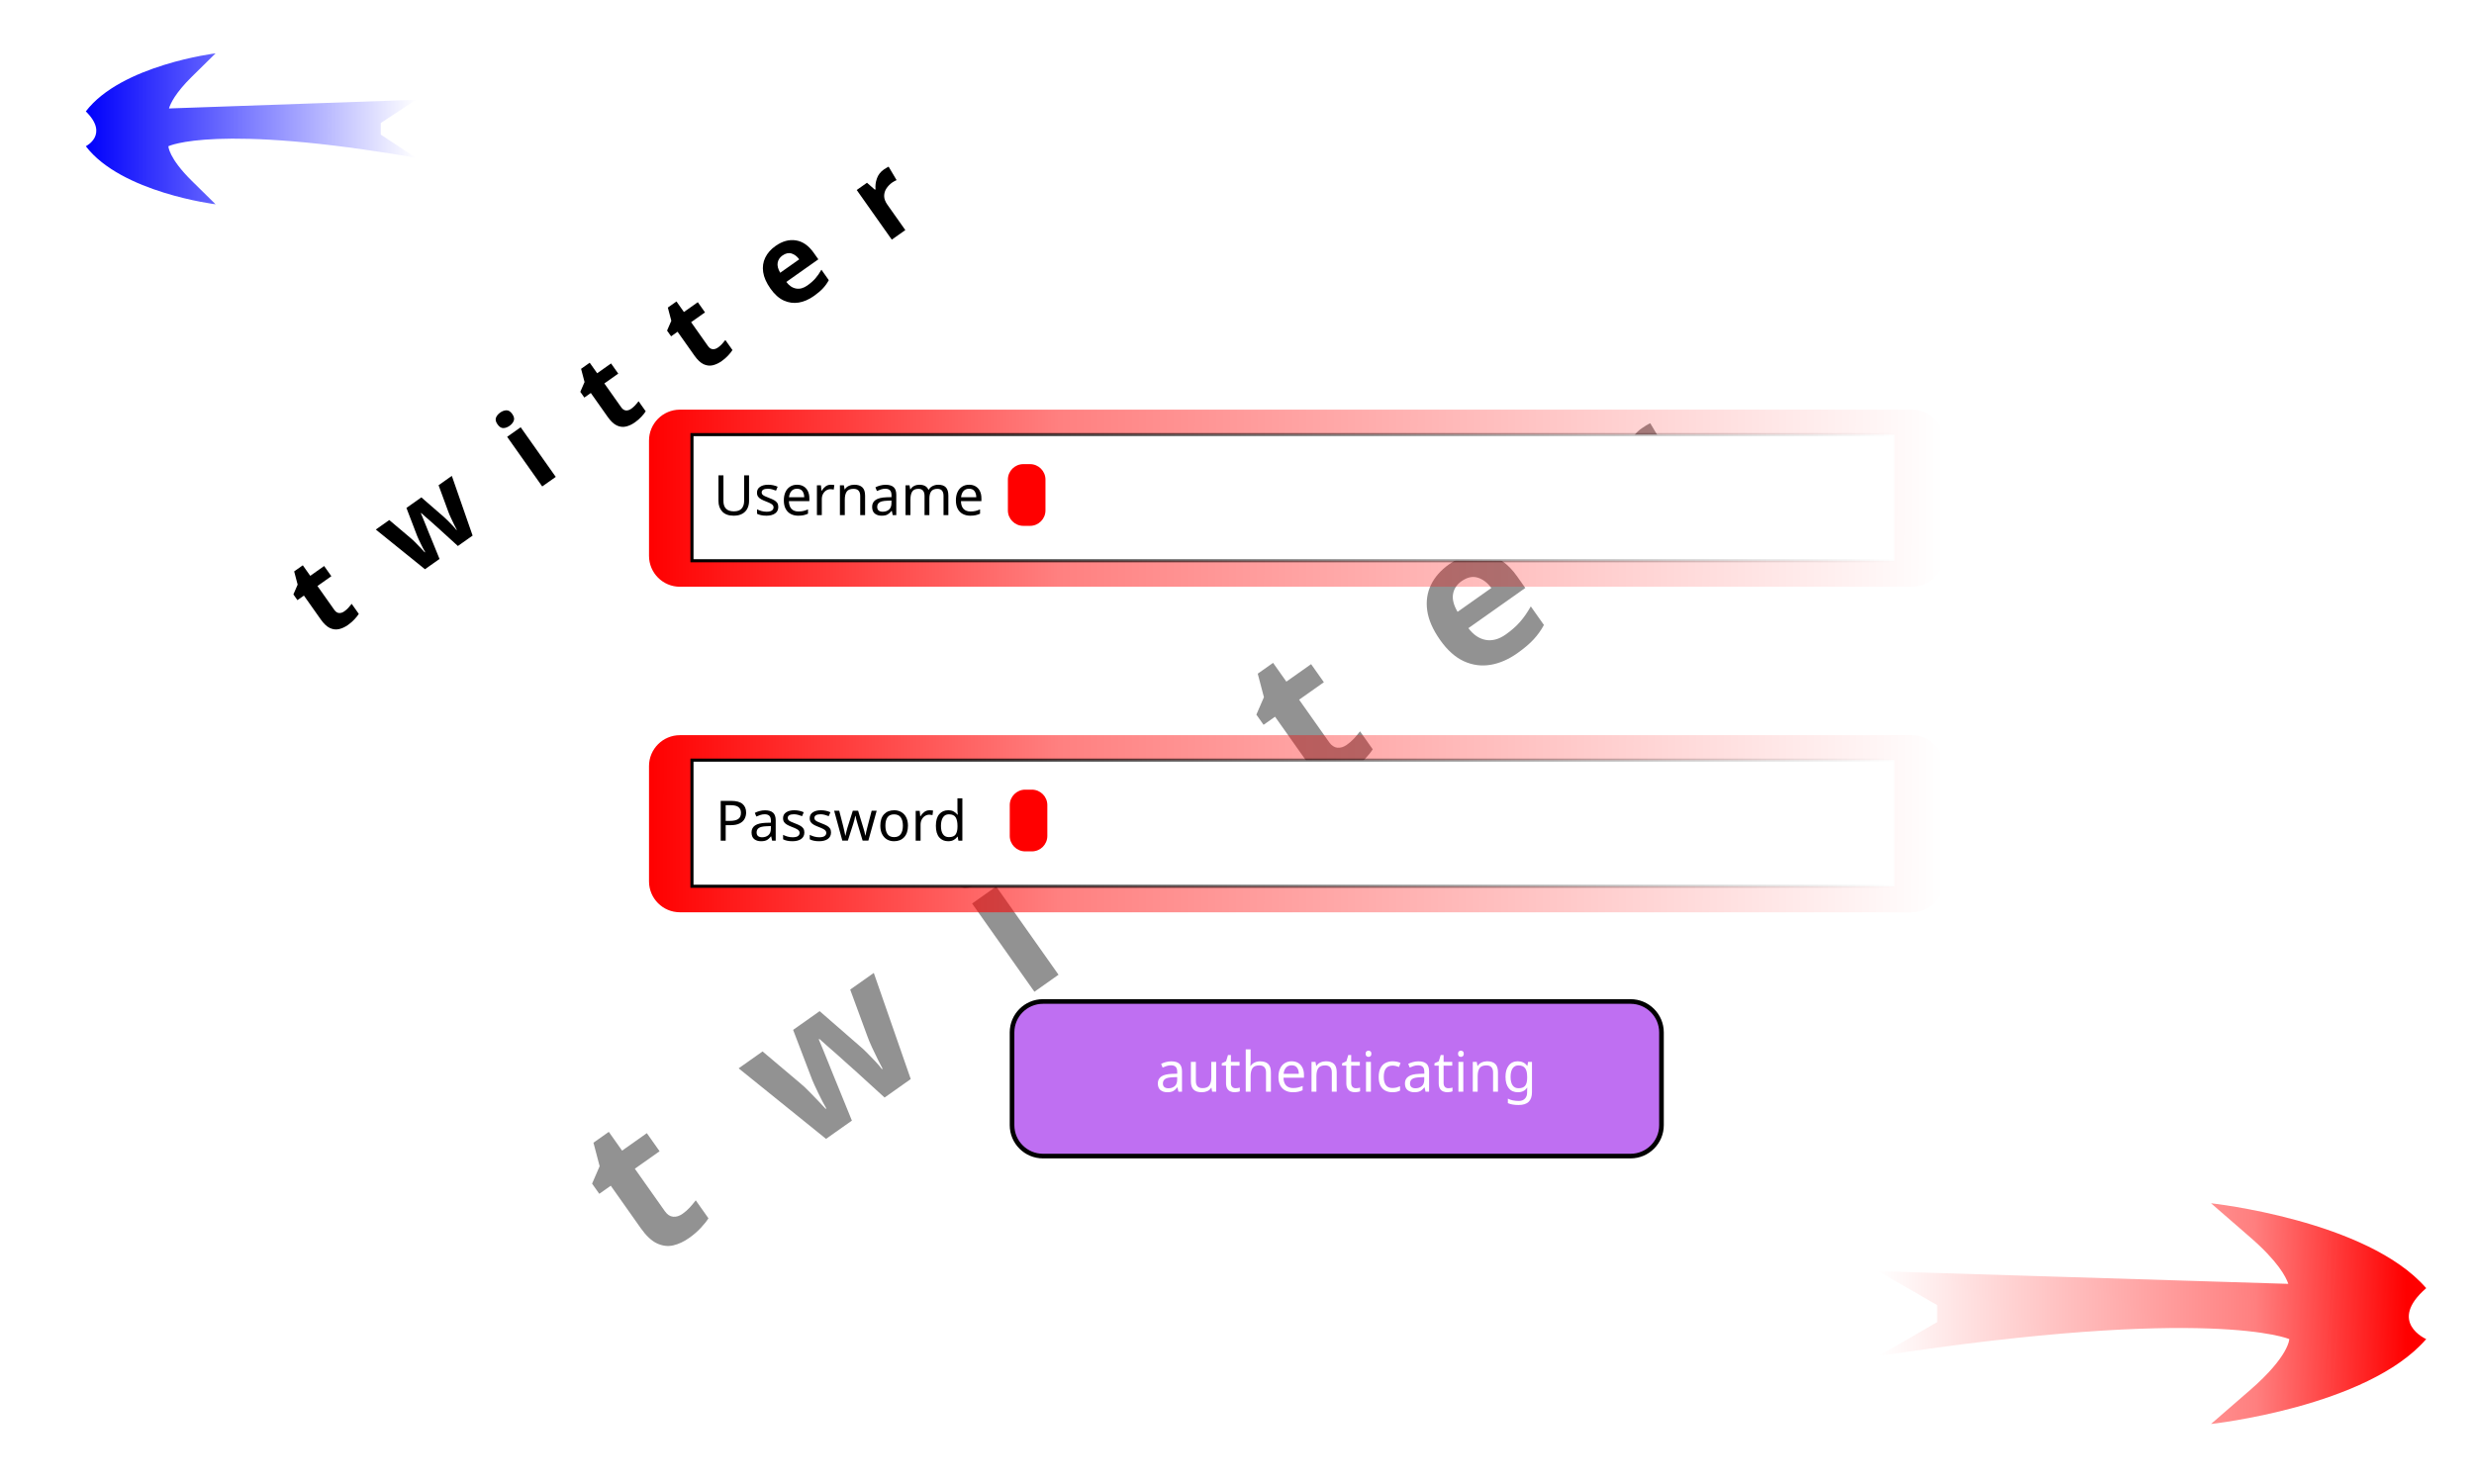
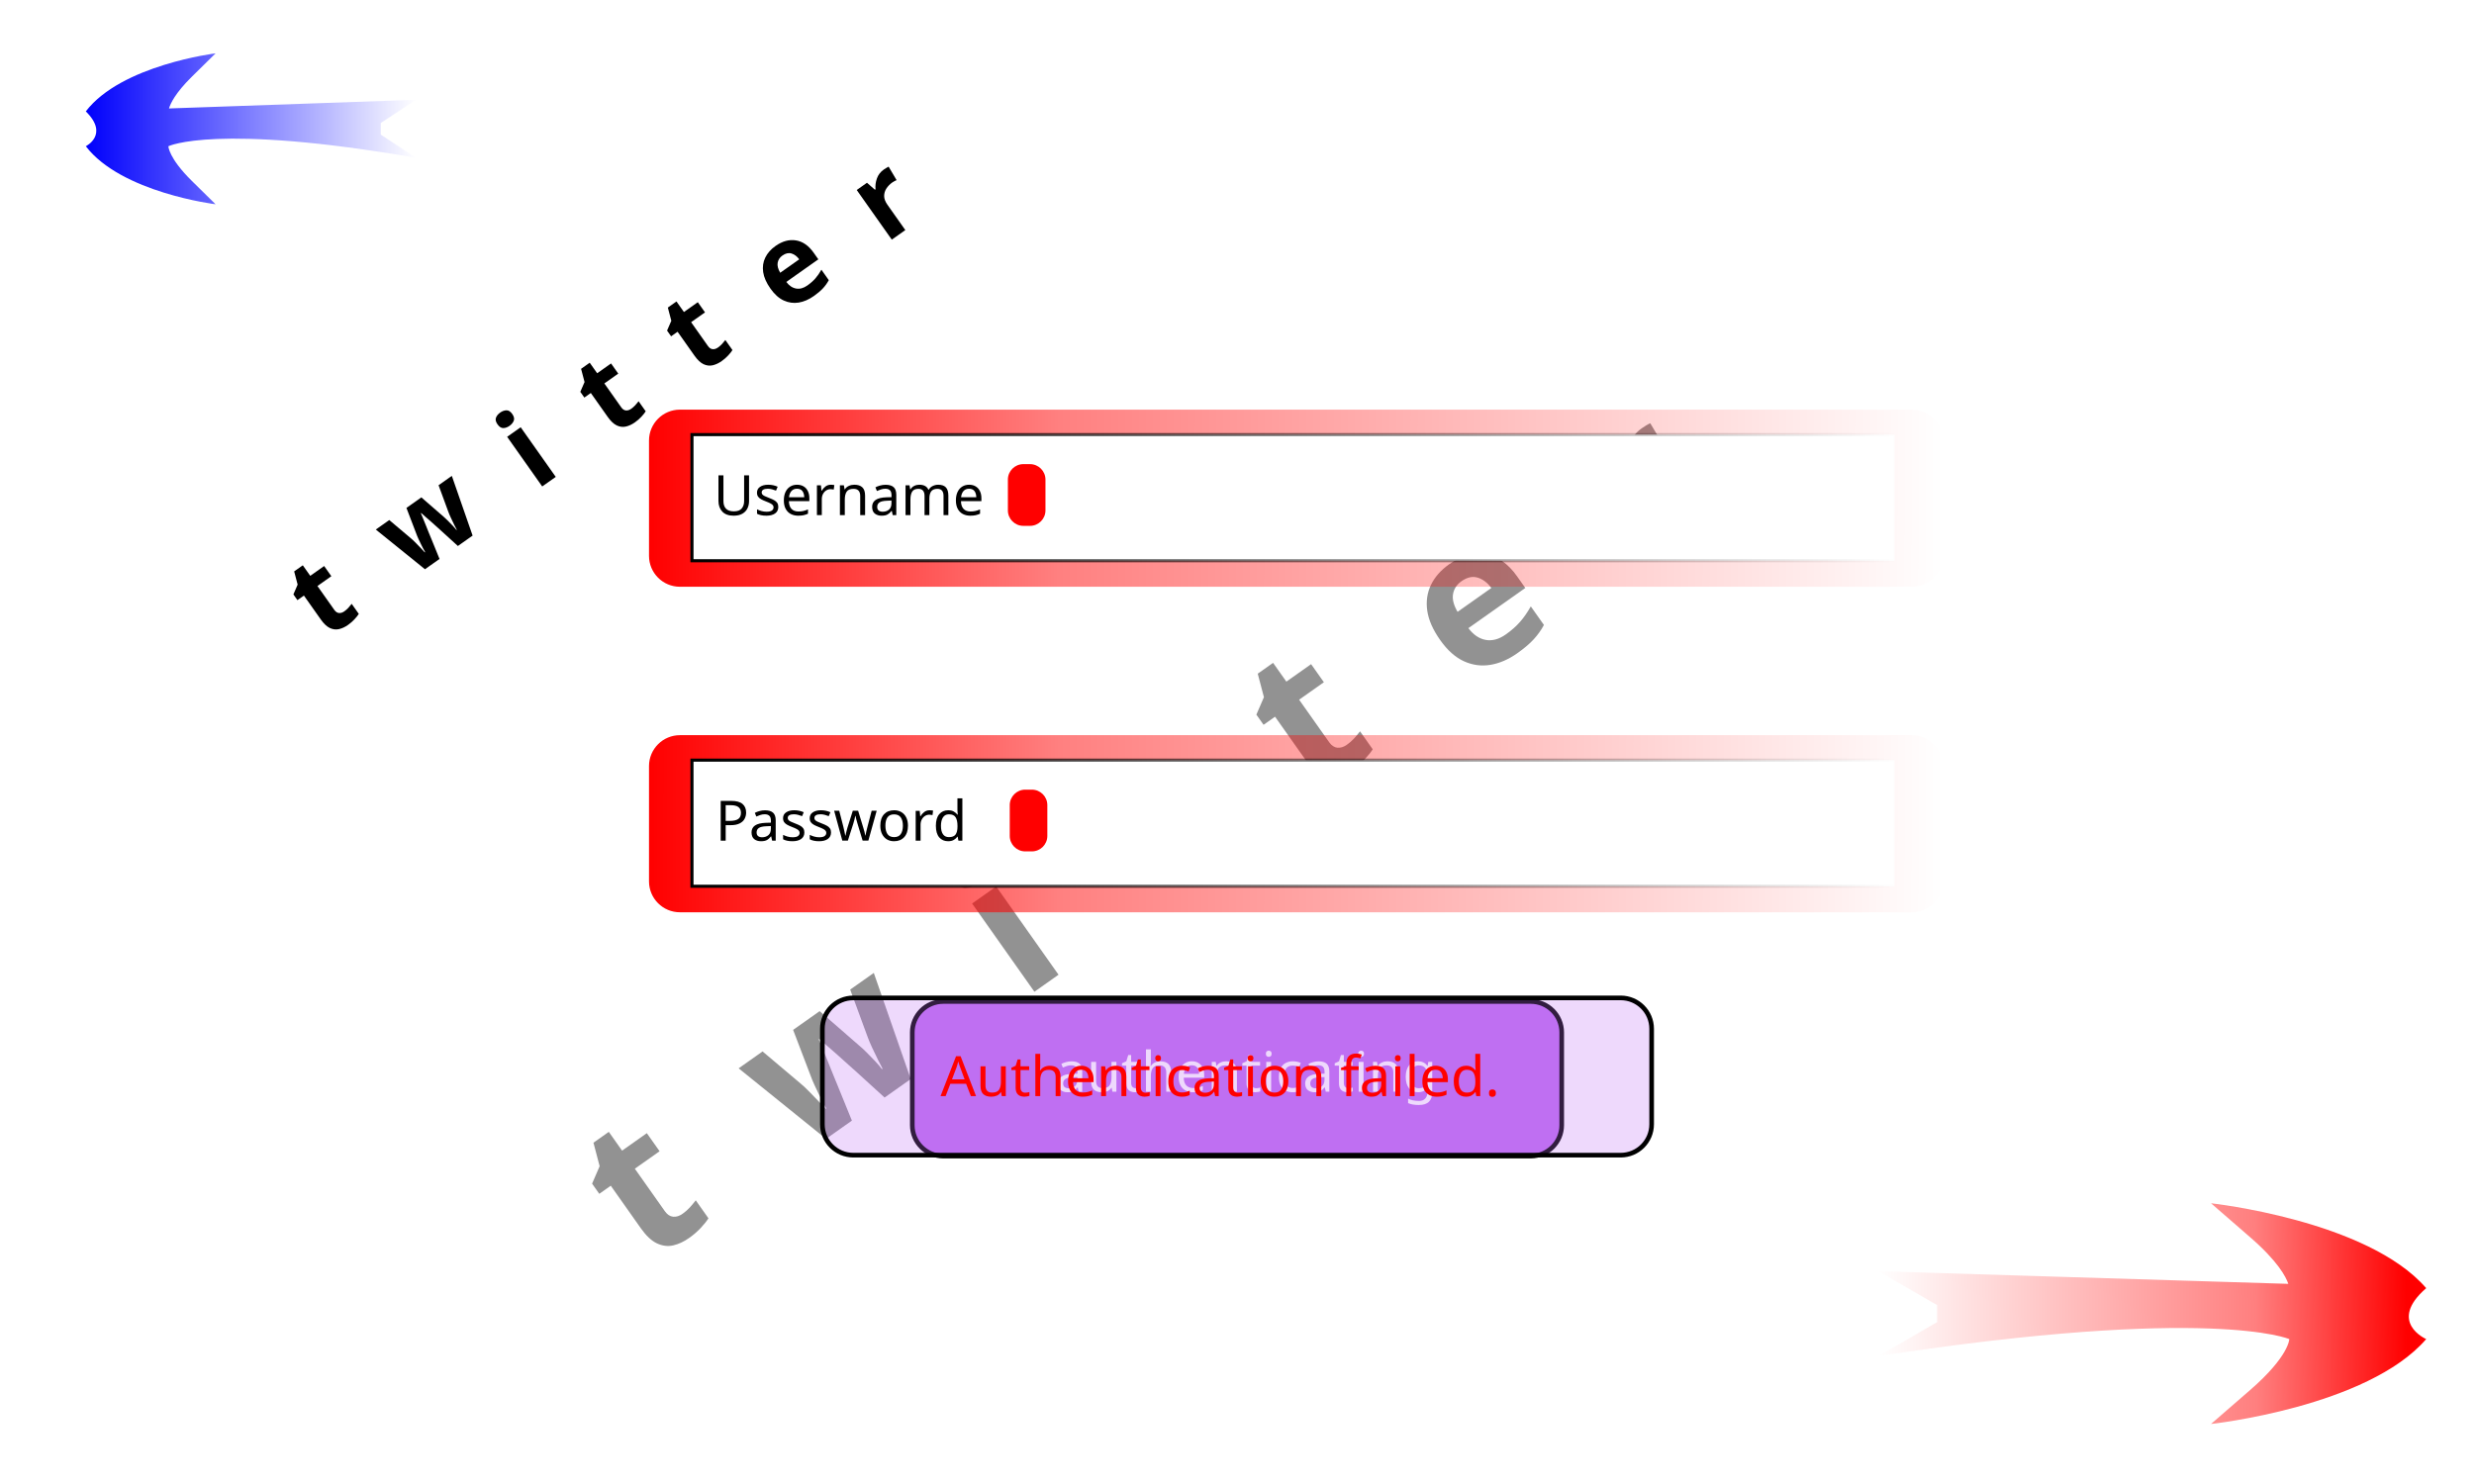
<svg xmlns="http://www.w3.org/2000/svg" xmlns:xlink="http://www.w3.org/1999/xlink" width="800" height="480" id="svg2" version="1.0">
  <defs id="defs4">
    <linearGradient id="linearGradient4357">
      <stop style="stop-color:#0000fc;stop-opacity:1;" offset="0" id="stop4359" />
      <stop id="stop4365" offset="0.5" style="stop-color:#7f7fff;stop-opacity:1;" />
      <stop style="stop-color:#ffffff;stop-opacity:1;" offset="1" id="stop4361" />
    </linearGradient>
    <linearGradient id="linearGradient4349">
      <stop id="stop4351" offset="0" style="stop-color:#0000ff;stop-opacity:1;" />
      <stop style="stop-color:#7f7fff;stop-opacity:1;" offset="0.286" id="stop4353" />
      <stop id="stop4355" offset="1" style="stop-color:#ffffff;stop-opacity:1;" />
    </linearGradient>
    <linearGradient id="linearGradient3464">
      <stop style="stop-color:#ff0000;stop-opacity:1;" offset="0" id="stop3466" />
      <stop id="stop4343" offset="0.286" style="stop-color:#ff7f7f;stop-opacity:1;" />
      <stop style="stop-color:#ffffff;stop-opacity:1;" offset="1" id="stop3468" />
    </linearGradient>
    <linearGradient id="linearGradient3449">
      <stop style="stop-color:#000000;stop-opacity:1;" offset="0" id="stop3451" />
      <stop style="stop-color:#000000;stop-opacity:0;" offset="1" id="stop3453" />
    </linearGradient>
    <linearGradient id="linearGradient3421">
      <stop style="stop-color:#000000;stop-opacity:1;" offset="0" id="stop3423" />
      <stop style="stop-color:#000000;stop-opacity:0;" offset="1" id="stop3425" />
    </linearGradient>
    <linearGradient id="linearGradient3413">
      <stop style="stop-color:#000000;stop-opacity:1;" offset="0" id="stop3415" />
      <stop style="stop-color:#000000;stop-opacity:0;" offset="1" id="stop3417" />
    </linearGradient>
    <linearGradient id="linearGradient3371">
      <stop style="stop-color:#ff0000;stop-opacity:1;" offset="0" id="stop3373" />
      <stop id="stop3379" offset="0.317" style="stop-color:#ff0000;stop-opacity:0.498;" />
      <stop style="stop-color:#ff0000;stop-opacity:0;" offset="1" id="stop3375" />
    </linearGradient>
    <linearGradient xlink:href="#linearGradient3371" id="linearGradient3377" x1="215.262" y1="135.407" x2="633.635" y2="136.275" gradientUnits="userSpaceOnUse" gradientTransform="translate(-5.396027,24.86799)" />
    <linearGradient xlink:href="#linearGradient3371" id="linearGradient3411" gradientUnits="userSpaceOnUse" gradientTransform="translate(-5.396027,130.1591)" x1="215.262" y1="135.407" x2="633.635" y2="136.275" />
    <linearGradient xlink:href="#linearGradient3413" id="linearGradient3419" x1="231.254" y1="134.973" x2="621.115" y2="134.973" gradientUnits="userSpaceOnUse" gradientTransform="translate(-8,26)" />
    <linearGradient xlink:href="#linearGradient3421" id="linearGradient3427" x1="231.254" y1="240.264" x2="621.115" y2="240.264" gradientUnits="userSpaceOnUse" gradientTransform="translate(-8,26)" />
    <linearGradient xlink:href="#linearGradient3449" id="linearGradient3455" x1="198.089" y1="380.053" x2="198.261" y2="466.699" gradientUnits="userSpaceOnUse" />
    <linearGradient xlink:href="#linearGradient3464" id="linearGradient3470" x1="770" y1="370" x2="500" y2="373.161" gradientUnits="userSpaceOnUse" gradientTransform="matrix(0.6325696,0,0,0.5491317,291.141,224.4584)" />
    <linearGradient xlink:href="#linearGradient4357" id="linearGradient4363" x1="27.751" y1="41.664" x2="134.563" y2="41.664" gradientUnits="userSpaceOnUse" />
  </defs>
  <g id="layer1">
    <rect style="fill:#ffffff" id="rect2383" width="800" height="480" x="0" y="0" />
    <text xml:space="preserve" style="font-size:36px;font-style:normal;font-variant:normal;font-weight:bold;font-stretch:normal;fill:#000000;fill-opacity:1;stroke:none;stroke-width:1px;stroke-linecap:butt;stroke-linejoin:miter;stroke-opacity:1;font-family:Sans;-inkscape-font-specification:Sans Bold" x="-34.245" y="229.668" id="text3441" transform="matrix(0.816832,-0.5768756,0.5768756,0.816832,0,0)">
      <tspan id="tspan3443" x="-34.245" y="229.668">t  w  i  t  t  e  r</tspan>
    </text>
    <text xml:space="preserve" style="font-size:64px;font-style:normal;font-variant:normal;font-weight:bold;font-stretch:normal;fill:#000000;fill-opacity:0.426;stroke:none;stroke-width:1px;stroke-linecap:butt;stroke-linejoin:miter;stroke-opacity:1;font-family:Sans;-inkscape-font-specification:Sans Bold" x="-65.935" y="454.982" id="text3445" transform="matrix(0.816832,-0.5768756,0.5768756,0.816832,0,0)">
      <tspan id="tspan3447" x="-65.935" y="454.982" style="fill-opacity:0.426;fill:#000000">t  w  i  t  t  e  r</tspan>
    </text>
    <rect style="opacity:1;fill:url(#linearGradient3377);fill-opacity:1;stroke:none;stroke-width:1;stroke-miterlimit:4;stroke-dasharray:none;stroke-opacity:1" id="rect3369" width="418.373" height="57.288" x="209.866" y="132.499" rx="10" ry="10" />
    <rect style="opacity:1;fill:#ffffff;fill-opacity:1;stroke:url(#linearGradient3419);stroke-width:1;stroke-miterlimit:4;stroke-dasharray:none;stroke-opacity:1" id="rect2591" width="388.861" height="40.796" x="223.754" y="140.575" />
    <text xml:space="preserve" style="font-size:18px;font-style:normal;font-variant:normal;font-weight:normal;font-stretch:normal;fill:#000000;fill-opacity:1;stroke:none;stroke-width:1px;stroke-linecap:butt;stroke-linejoin:miter;stroke-opacity:1;font-family:Sans;-inkscape-font-specification:Sans" x="230.698" y="166.615" id="text2593">
      <tspan id="tspan2595" x="230.698" y="166.615">Username</tspan>
    </text>
    <rect style="opacity:1;fill:#ff0000;fill-opacity:1;stroke:none;stroke-width:1;stroke-miterlimit:4;stroke-dasharray:none;stroke-opacity:1" id="rect2597" width="12.152" height="19.964" x="325.913" y="150.123" rx="5" ry="5" />
    <rect style="opacity:1;fill:url(#linearGradient3411);fill-opacity:1;stroke:none;stroke-width:1;stroke-miterlimit:4;stroke-dasharray:none;stroke-opacity:1" id="rect3401" width="418.373" height="57.288" x="209.866" y="237.79" rx="10" ry="10" />
    <rect style="opacity:1;fill:#ffffff;fill-opacity:1;stroke:url(#linearGradient3427);stroke-width:1;stroke-miterlimit:4;stroke-dasharray:none;stroke-opacity:1" id="rect3403" width="388.861" height="40.796" x="223.754" y="245.866" />
    <text xml:space="preserve" style="font-size:18px;font-style:normal;font-variant:normal;font-weight:normal;font-stretch:normal;fill:#000000;fill-opacity:1;stroke:none;stroke-width:1px;stroke-linecap:butt;stroke-linejoin:miter;stroke-opacity:1;font-family:Sans;-inkscape-font-specification:Sans" x="231.302" y="271.906" id="text3405">
      <tspan id="tspan3407" x="231.302" y="271.906">Password</tspan>
    </text>
    <rect style="opacity:1;fill:#ff0000;fill-opacity:1;stroke:none;stroke-width:1;stroke-miterlimit:4;stroke-dasharray:none;stroke-opacity:1" id="rect3409" width="12.152" height="19.964" x="326.517" y="255.414" rx="5" ry="5" />
    <path style="fill:url(#linearGradient3470);fill-opacity:1;fill-rule:evenodd;stroke:none;stroke-width:0.589px;stroke-linecap:butt;stroke-linejoin:miter;stroke-opacity:1" d="M 714.963,389.198 C 714.963,389.198 714.963,389.198 727.614,400.181 C 736.615,407.995 739.2,413.01 739.949,415.265 L 607.426,411.163 L 626.403,422.146 L 626.403,427.637 L 607.426,438.62 C 714.963,422.146 740.265,433.128 740.265,433.128 C 740.265,433.128 740.265,438.62 727.614,449.602 C 714.963,460.585 714.963,460.585 714.963,460.585 C 714.963,460.585 765.568,455.094 784.545,433.128 C 784.545,433.128 771.894,427.637 784.545,416.655 C 765.568,394.689 714.963,389.198 714.963,389.198 z" id="path3459" />
    <path style="fill:url(#linearGradient4363);fill-opacity:1;fill-rule:evenodd;stroke:none;stroke-width:0.589px;stroke-linecap:butt;stroke-linejoin:miter;stroke-opacity:1" d="M 69.713,17.254 C 69.713,17.254 69.713,17.254 62.084,24.765 C 56.656,30.108 55.097,33.538 54.645,35.08 L 134.563,32.275 L 123.119,39.786 L 123.119,43.541 L 134.563,51.052 C 69.713,39.786 54.454,47.297 54.454,47.297 C 54.454,47.297 54.454,51.052 62.084,58.563 C 69.713,66.073 69.713,66.073 69.713,66.073 C 69.713,66.073 39.195,62.318 27.751,47.297 C 27.751,47.297 35.381,43.541 27.751,36.031 C 39.195,21.009 69.713,17.254 69.713,17.254 z" id="path4345" />
-     <g id="g4230" transform="translate(77.26041,113.9331)">
+     <g id="g4230" transform="translate(45,113.9331)">
      <rect ry="10" rx="10" y="210" x="250" height="50" width="210" id="rect4224" style="opacity:1;fill:#8f00e9;fill-opacity:0.564;stroke:#000000;stroke-width:1.5;stroke-miterlimit:4;stroke-dasharray:none;stroke-opacity:1" />
      <text id="text4226" y="239.169" x="296.313" style="font-size:18px;font-style:normal;font-variant:normal;font-weight:normal;font-stretch:normal;fill:#ffffff;fill-opacity:1;stroke:none;stroke-width:1px;stroke-linecap:butt;stroke-linejoin:miter;stroke-opacity:1;font-family:Sans;-inkscape-font-specification:Sans" xml:space="preserve">
        <tspan y="239.169" x="296.313" id="tspan4228">authenticating</tspan>
      </text>
    </g>
+     <g id="g3920" transform="translate(15.92224,112.7685)">
+       <rect ry="10" rx="10" y="210" x="250" height="50.868" width="268.156" id="rect3922" style="opacity:1;fill:#c06ff3;fill-opacity:0.263;stroke:#000000;stroke-width:1.5;stroke-miterlimit:4;stroke-dasharray:none;stroke-opacity:1" />
+       <text id="text3924" y="241.773" x="288.215" style="font-size:18px;font-style:normal;font-variant:normal;font-weight:normal;font-stretch:normal;fill:#ff0000;fill-opacity:1;stroke:none;stroke-width:1px;stroke-linecap:butt;stroke-linejoin:miter;stroke-opacity:1;font-family:Sans;-inkscape-font-specification:Sans" xml:space="preserve">
+         <tspan y="241.773" x="288.215" id="tspan3926">Authentication failed.</tspan>
+       </text>
+     </g>
  </g>
</svg>
